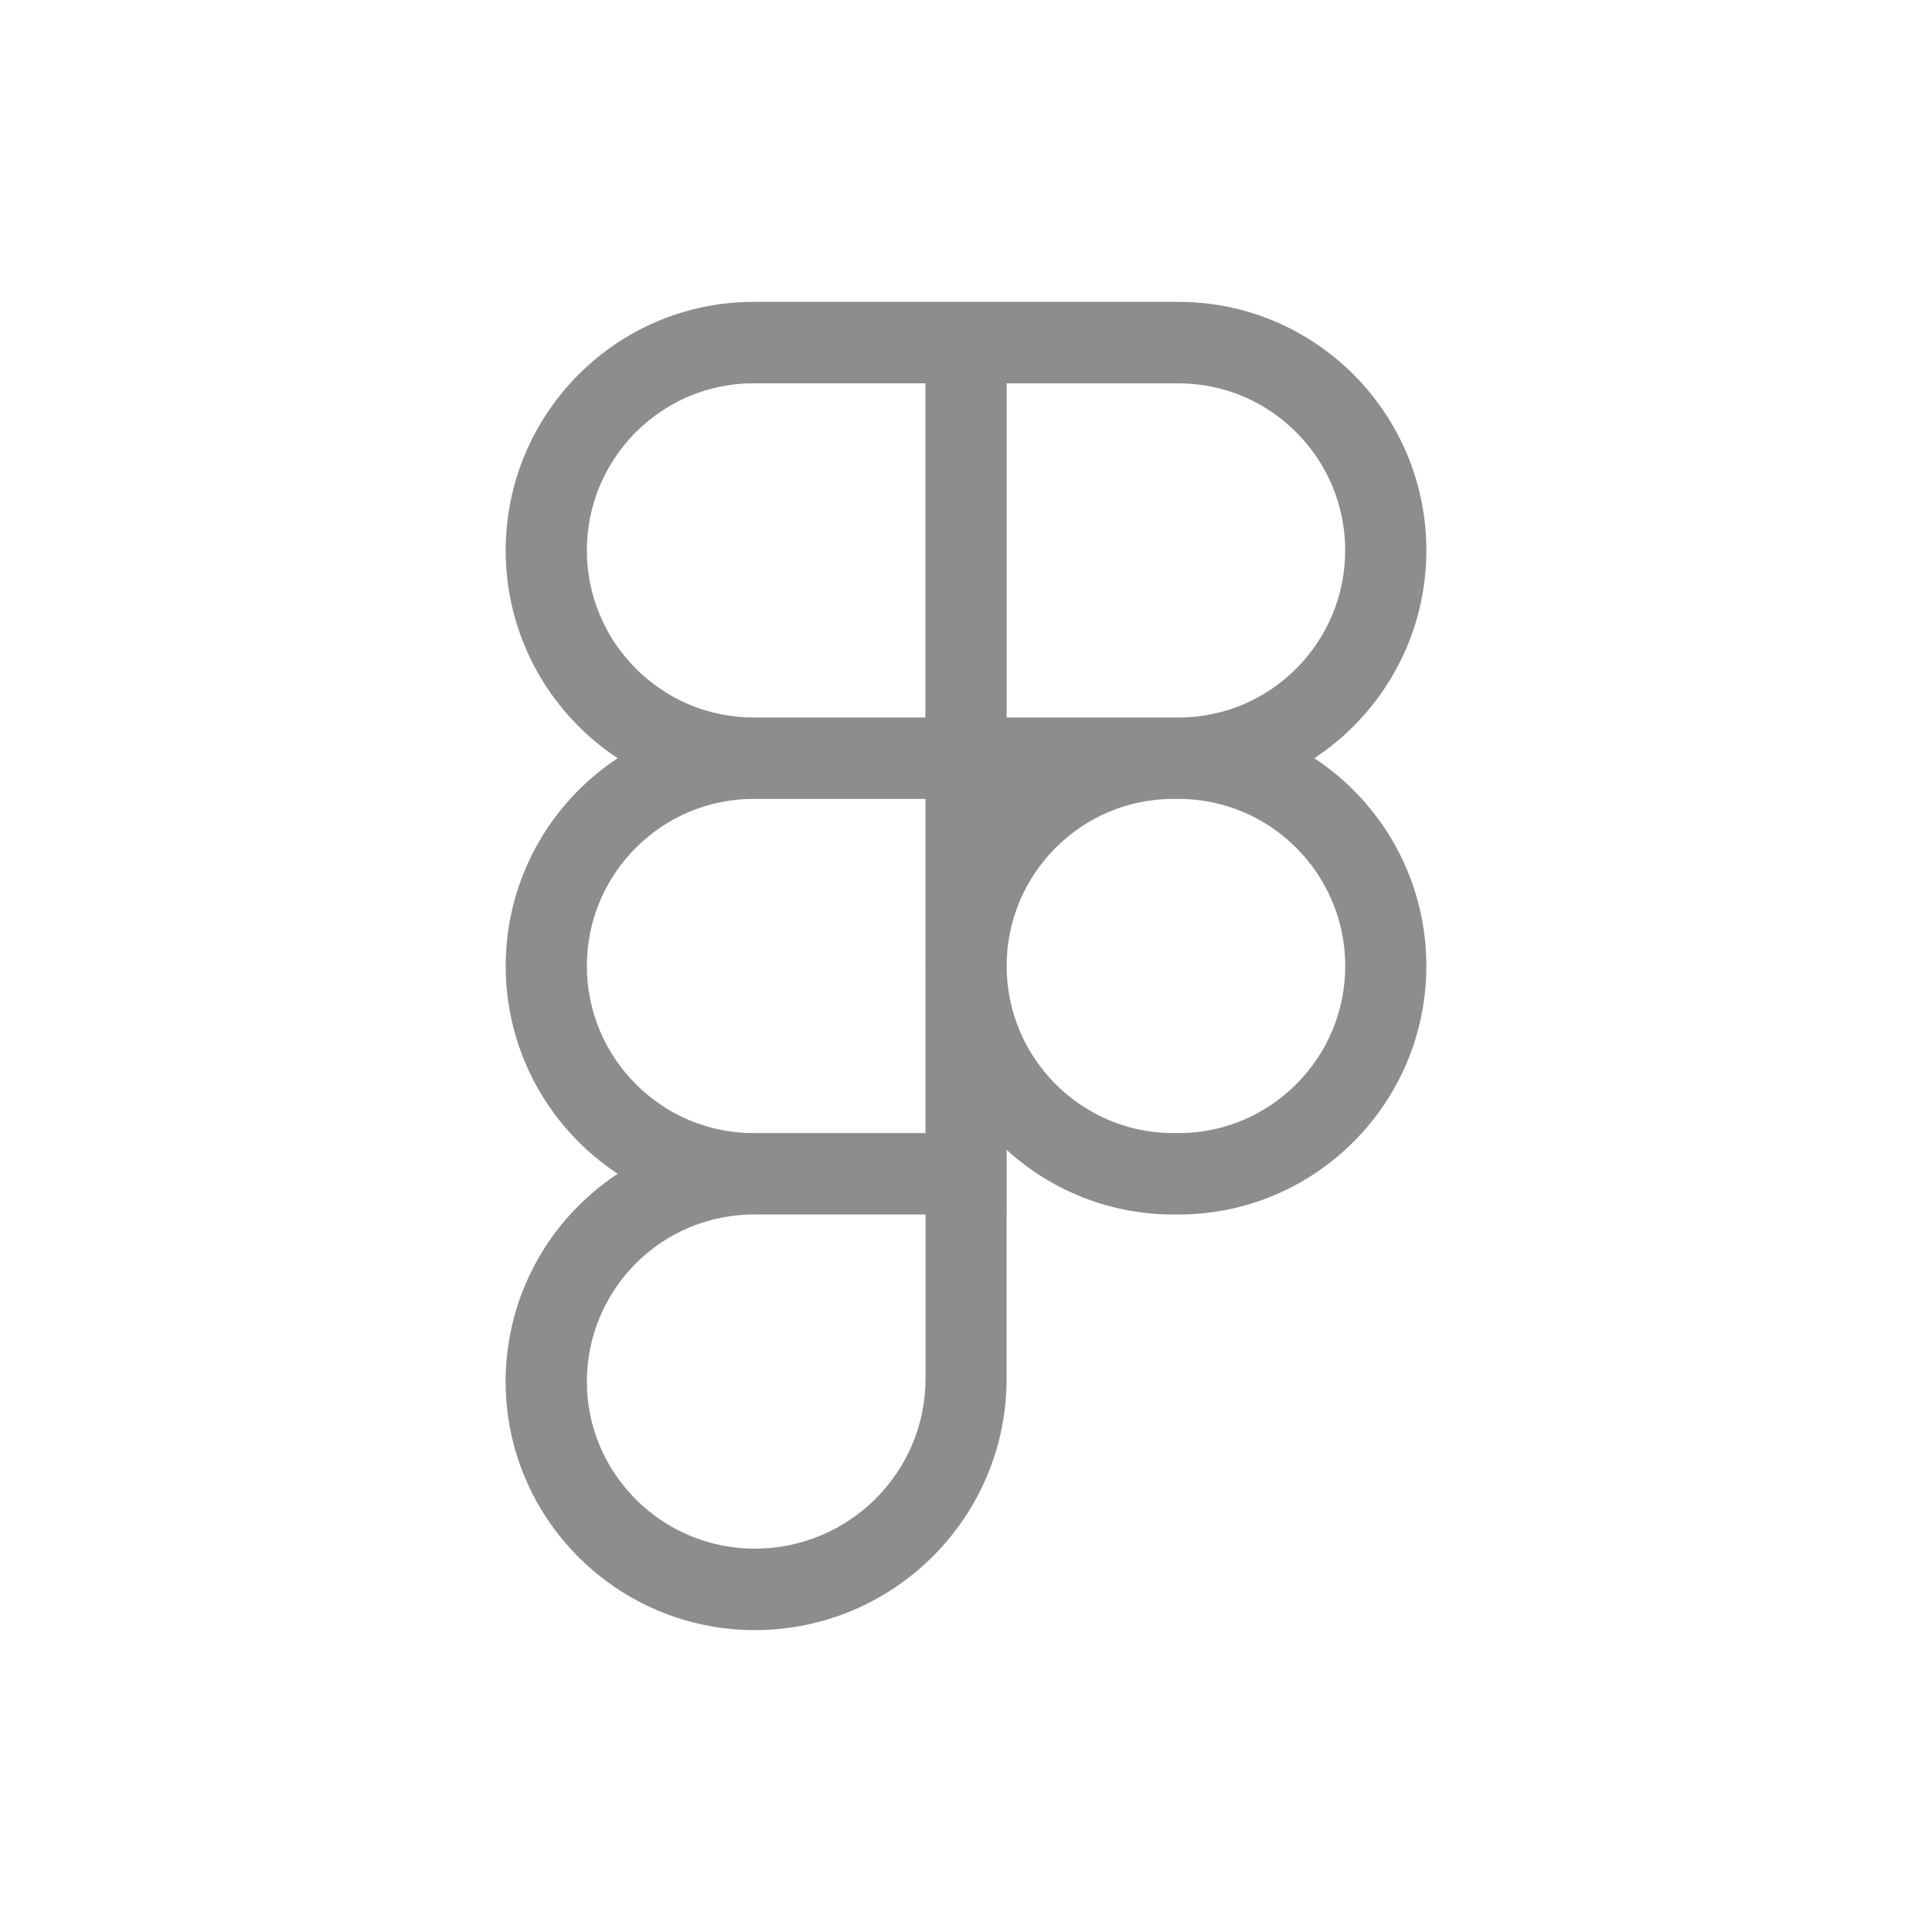
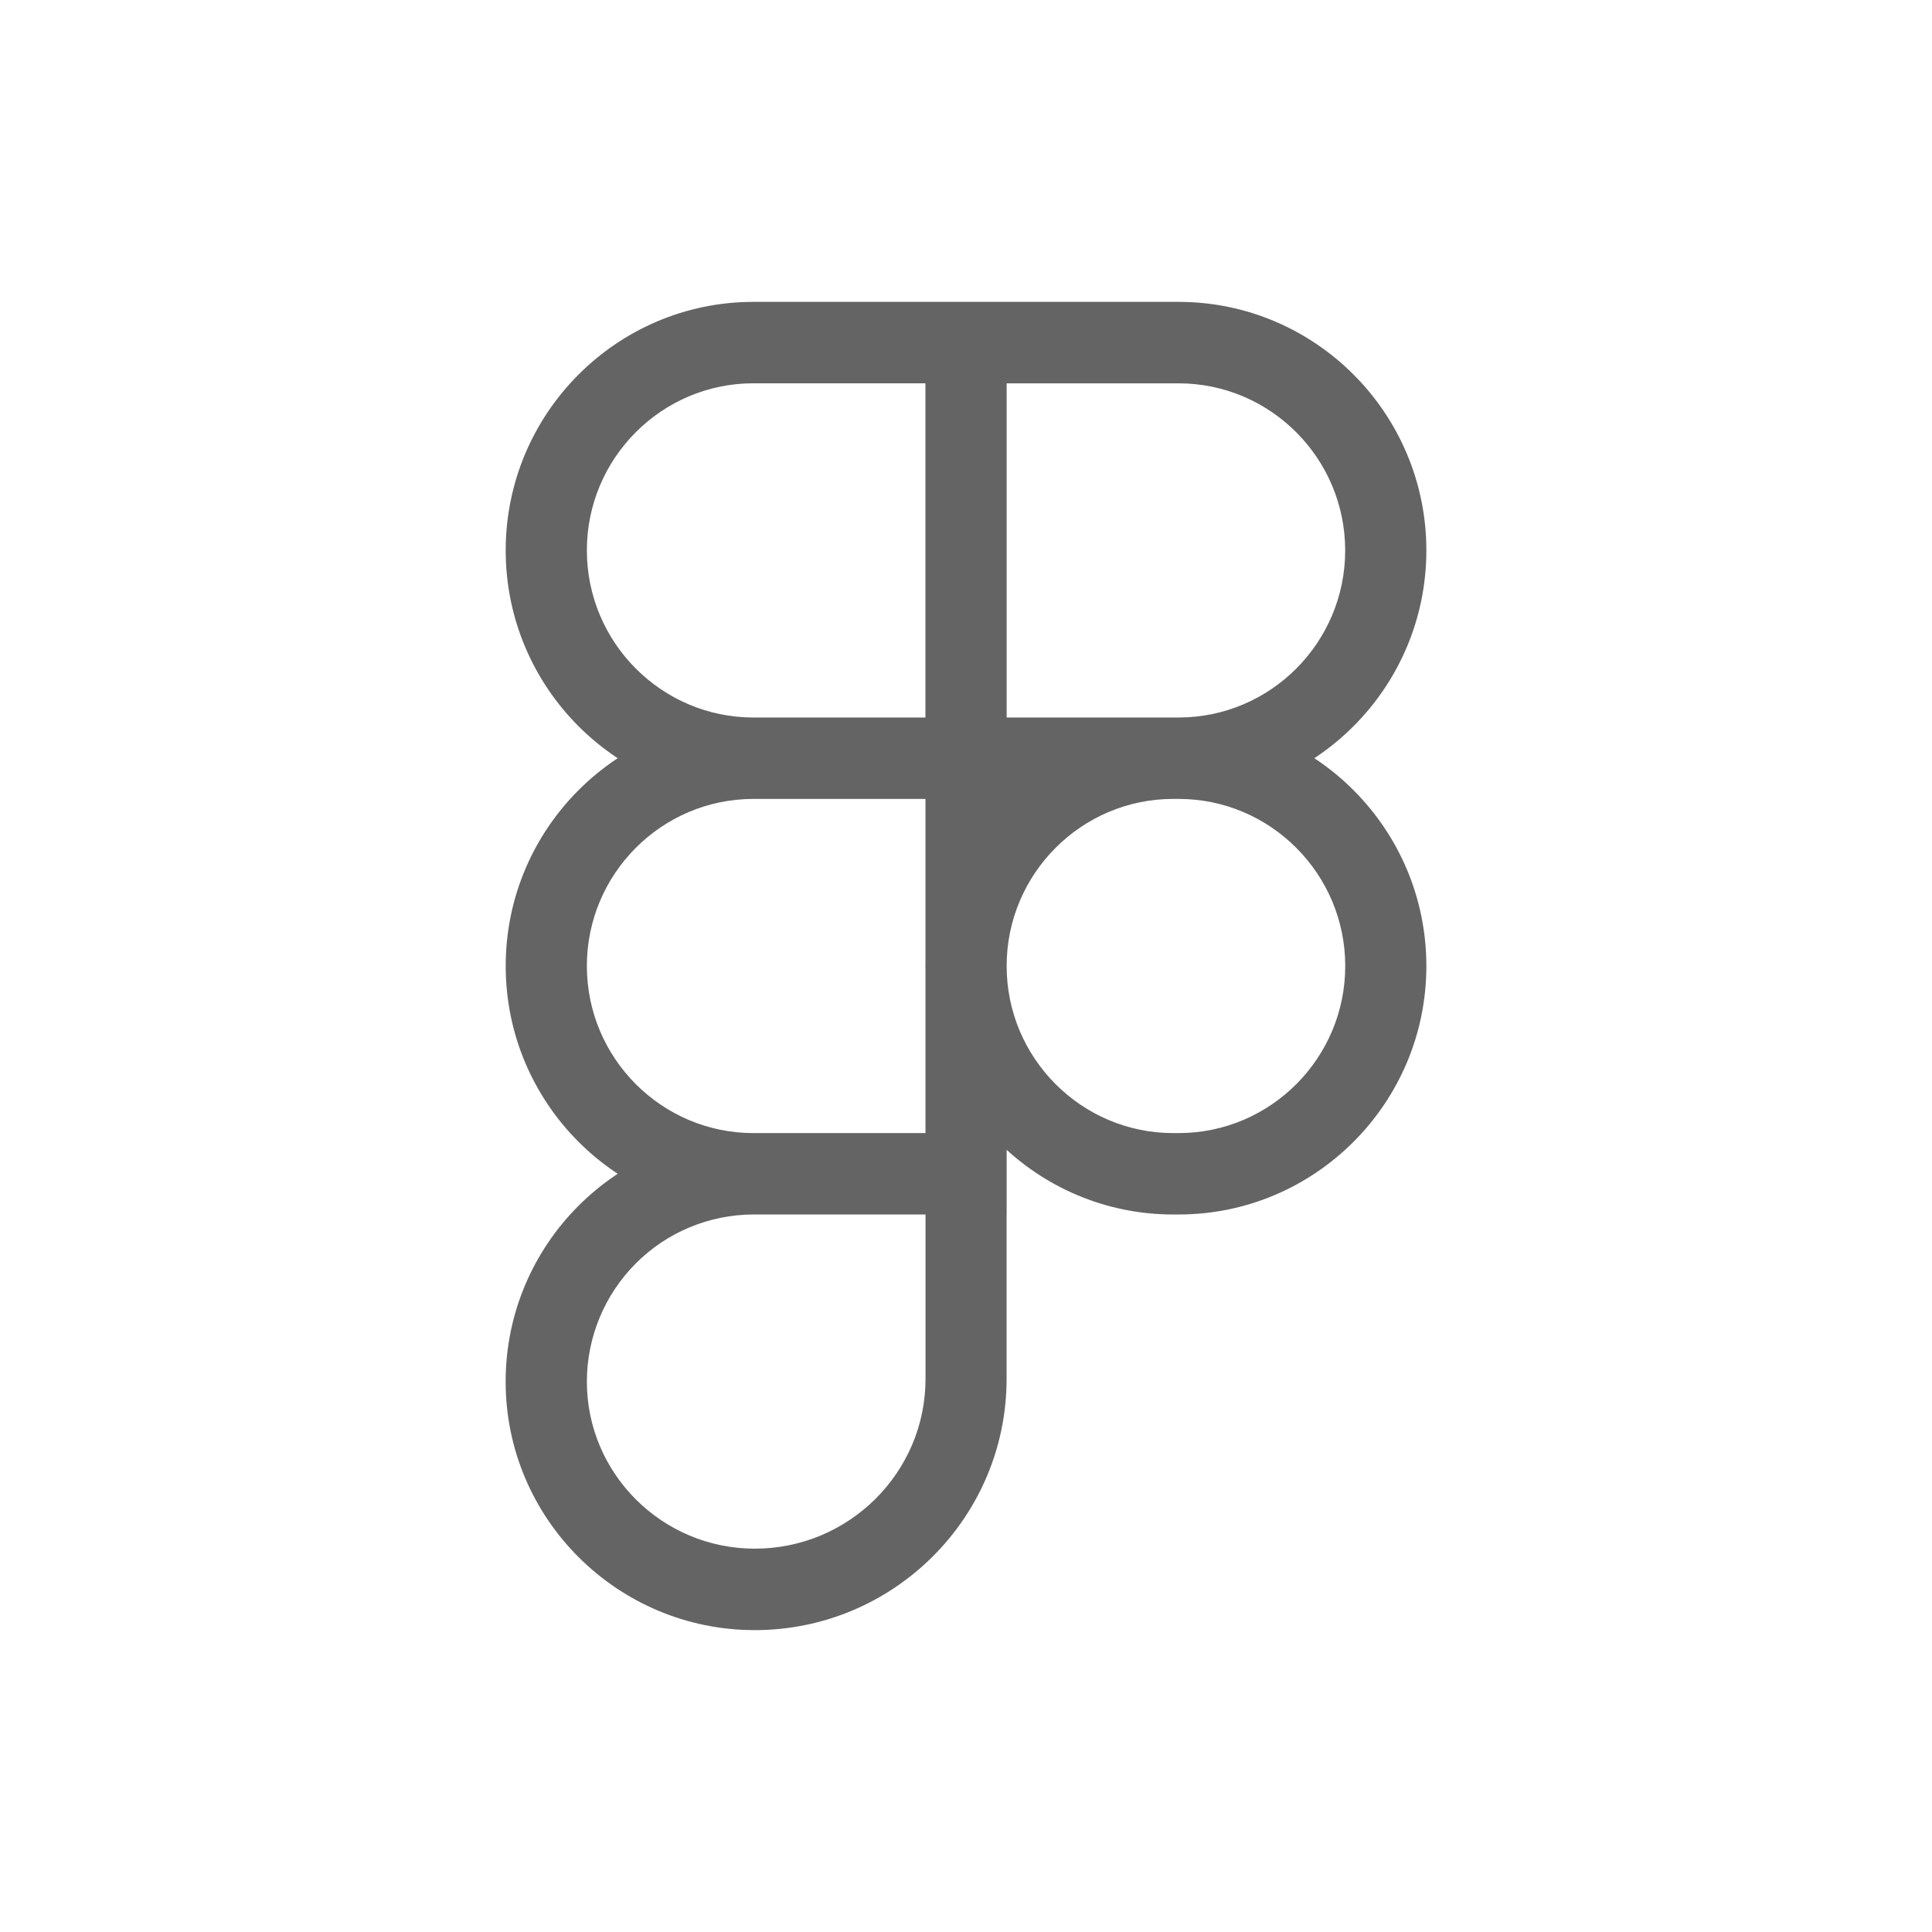
<svg xmlns="http://www.w3.org/2000/svg" width="512" height="512" fill="none" viewBox="0 0 512 512">
-   <path fill="#8d8d8d" d="M312.339 211.721h-67.095V80h67.095C348.547 80 378 109.539 378 145.853c0 36.315-29.453 65.868-65.661 65.868m-45.583-21.574h45.583c24.348 0 44.149-19.874 44.149-44.279s-19.815-44.279-44.149-44.279h-45.583zm0 21.574h-67.08c-36.209 0-65.661-29.538-65.661-65.853S163.467 80 199.676 80h67.095v131.721zm-67.08-110.146c-24.349 0-44.15 19.873-44.15 44.278 0 24.406 19.801 44.294 44.15 44.294h45.583v-88.572zm67.08 220.278h-67.08c-36.209 0-65.661-29.538-65.661-65.853s29.452-65.853 65.661-65.853h67.095v131.706zm-67.08-110.132c-24.349 0-44.15 19.874-44.15 44.279s19.816 44.279 44.15 44.279h45.583v-88.558zM200.027 432C163.628 432 134 402.461 134 366.147c0-36.315 29.453-65.854 65.661-65.854h67.095v65.135c0 36.711-29.935 66.572-66.729 66.572m-.351-110.147a44.15 44.15 0 0 0-31.201 12.986 44.4 44.4 0 0 0-12.949 31.293c0 24.42 19.962 44.279 44.516 44.279 24.933 0 45.231-20.182 45.231-44.998v-43.56zm112.663 0h-1.434c-36.208 0-65.661-29.538-65.661-65.853s29.453-65.853 65.661-65.853h1.434C348.547 190.147 378 219.685 378 256s-29.453 65.853-65.661 65.853m-1.419-110.132c-24.349 0-44.149 19.874-44.149 44.279s19.815 44.279 44.149 44.279h1.433c24.349 0 44.15-19.874 44.15-44.279s-19.83-44.279-44.164-44.279z" />
+   <path fill="#646464" d="M312.339 211.721h-67.095V80h67.095C348.547 80 378 109.539 378 145.853c0 36.315-29.453 65.868-65.661 65.868m-45.583-21.574h45.583c24.348 0 44.149-19.874 44.149-44.279s-19.815-44.279-44.149-44.279h-45.583zm0 21.574h-67.08c-36.209 0-65.661-29.538-65.661-65.853S163.467 80 199.676 80h67.095v131.721zm-67.08-110.146c-24.349 0-44.15 19.873-44.15 44.278 0 24.406 19.801 44.294 44.15 44.294h45.583v-88.572zm67.08 220.278h-67.08c-36.209 0-65.661-29.538-65.661-65.853s29.452-65.853 65.661-65.853h67.095v131.706zm-67.08-110.132c-24.349 0-44.15 19.874-44.15 44.279s19.816 44.279 44.15 44.279h45.583v-88.558zM200.027 432C163.628 432 134 402.461 134 366.147c0-36.315 29.453-65.854 65.661-65.854h67.095v65.135c0 36.711-29.935 66.572-66.729 66.572m-.351-110.147a44.15 44.15 0 0 0-31.201 12.986 44.4 44.4 0 0 0-12.949 31.293c0 24.42 19.962 44.279 44.516 44.279 24.933 0 45.231-20.182 45.231-44.998v-43.56zm112.663 0h-1.434c-36.208 0-65.661-29.538-65.661-65.853s29.453-65.853 65.661-65.853h1.434C348.547 190.147 378 219.685 378 256s-29.453 65.853-65.661 65.853m-1.419-110.132c-24.349 0-44.149 19.874-44.149 44.279s19.815 44.279 44.149 44.279h1.433c24.349 0 44.15-19.874 44.15-44.279s-19.83-44.279-44.164-44.279z" />
</svg>
